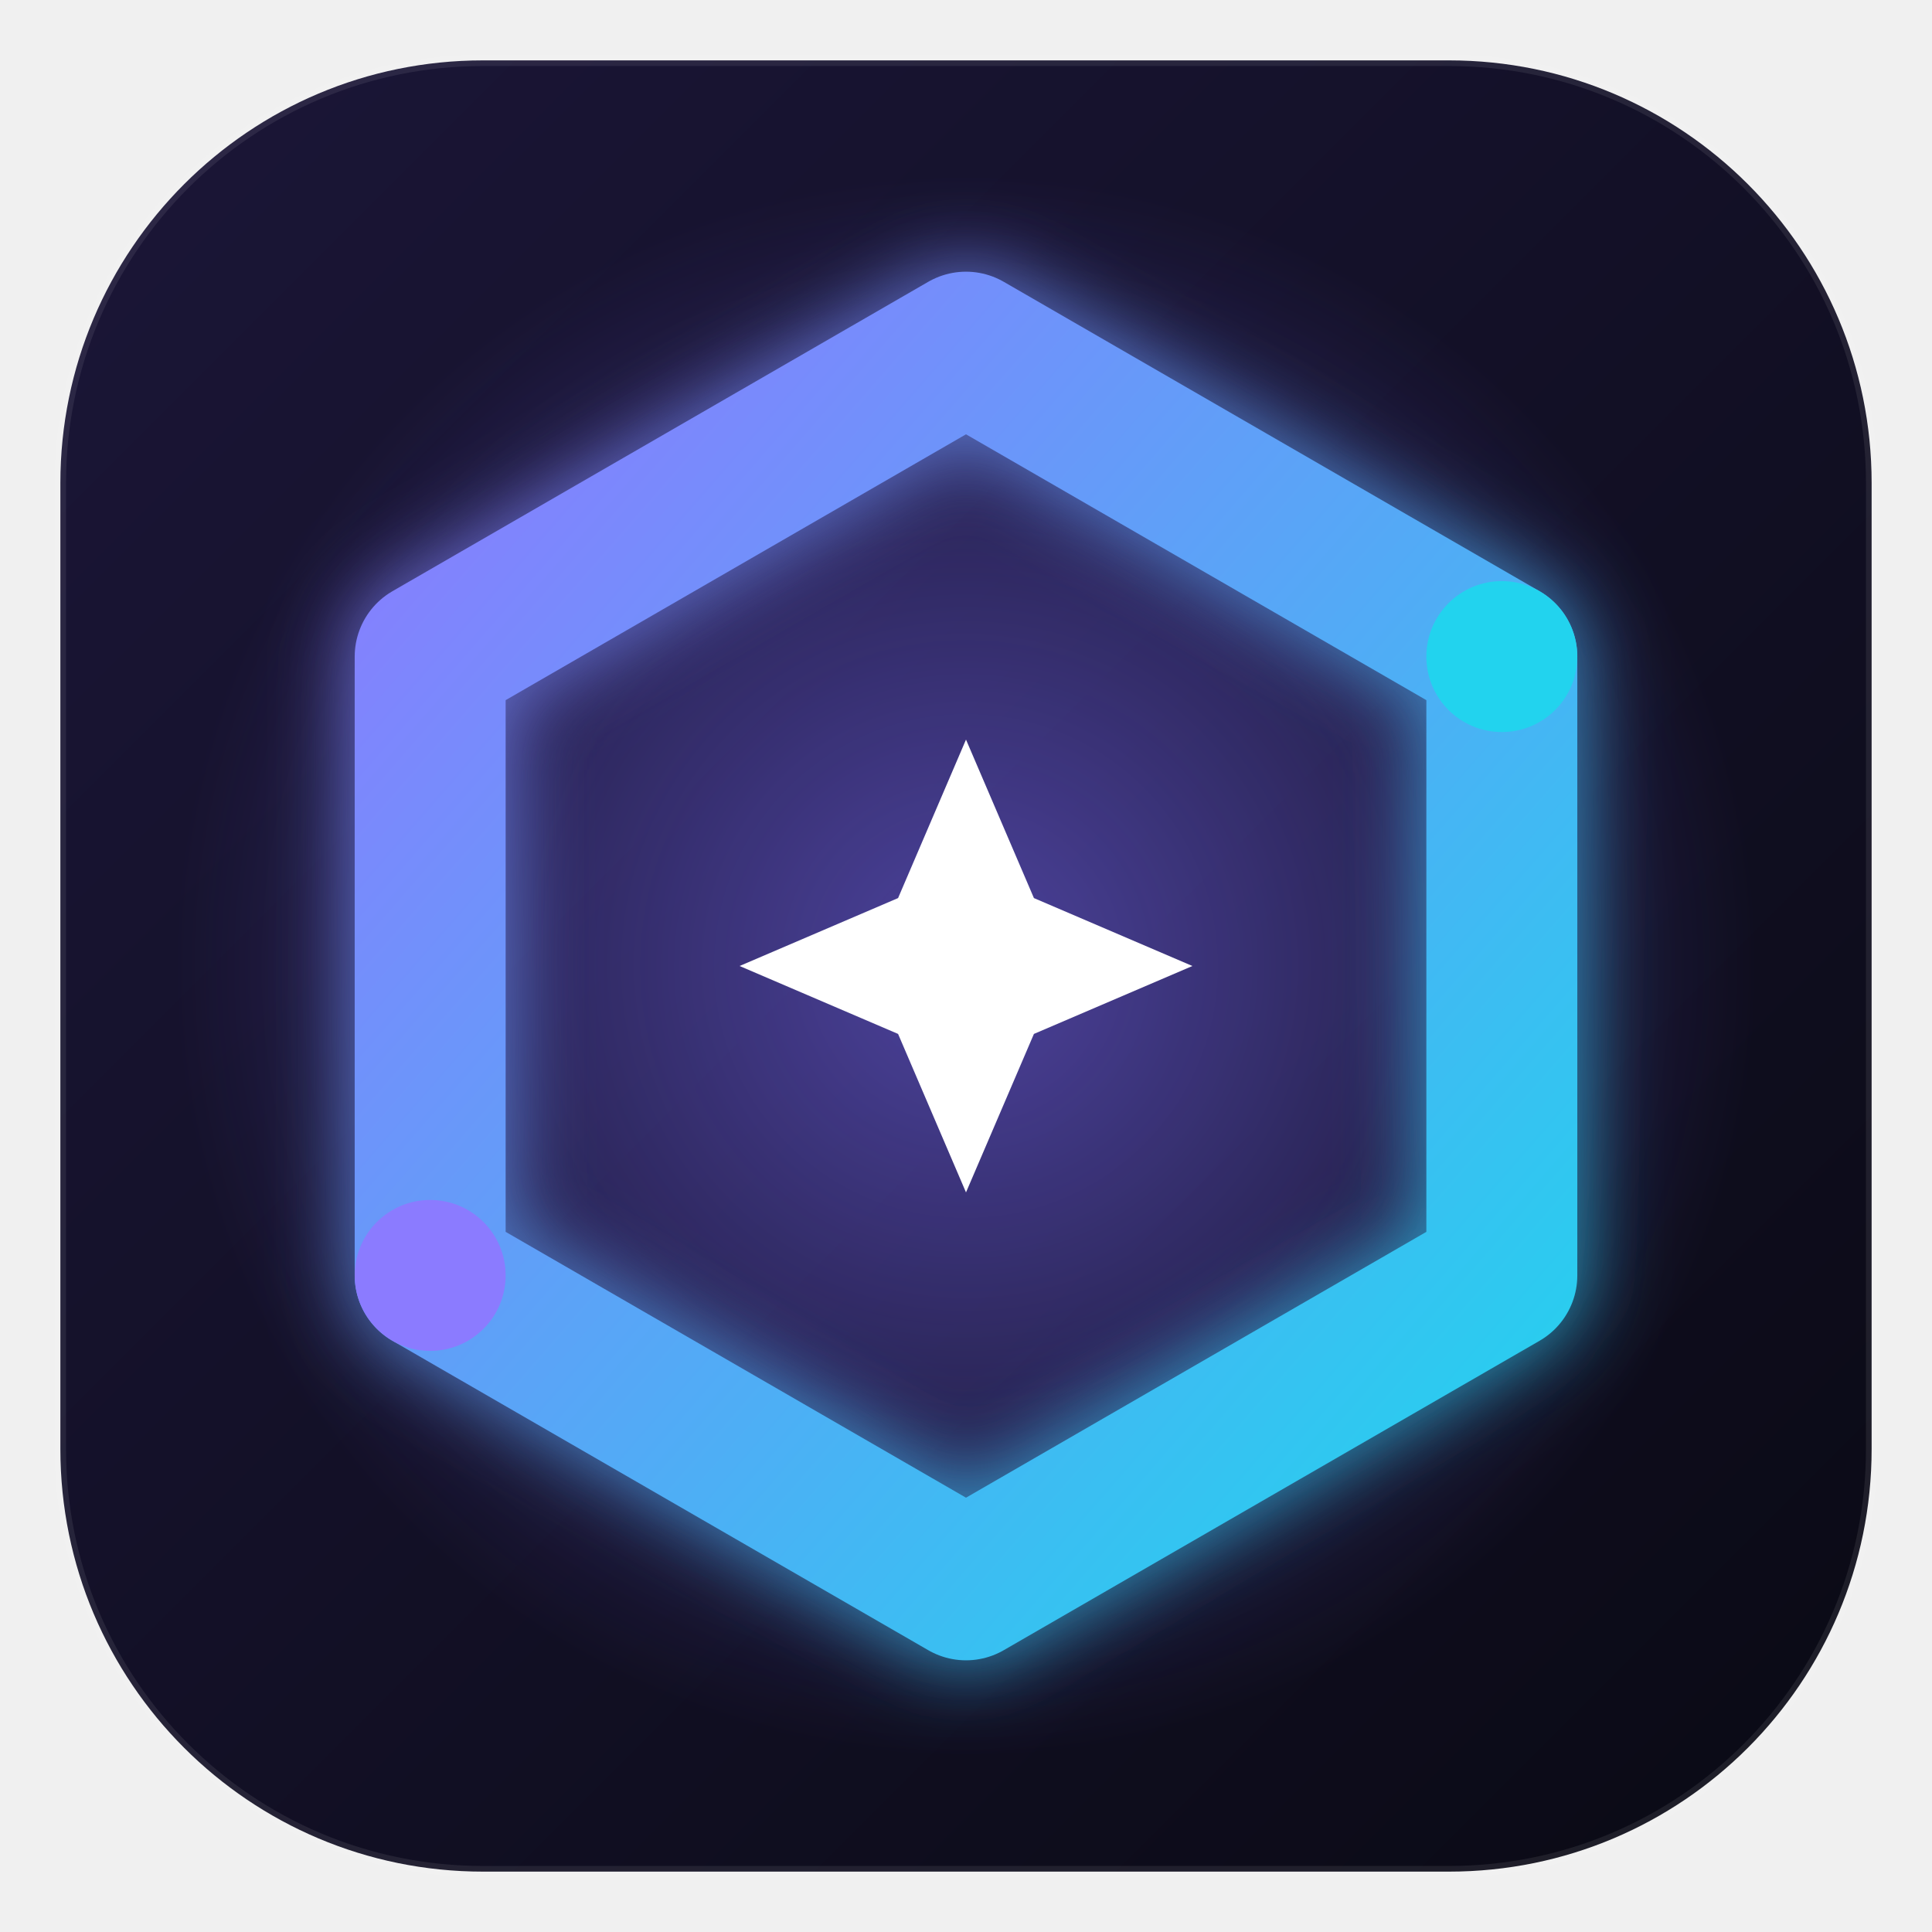
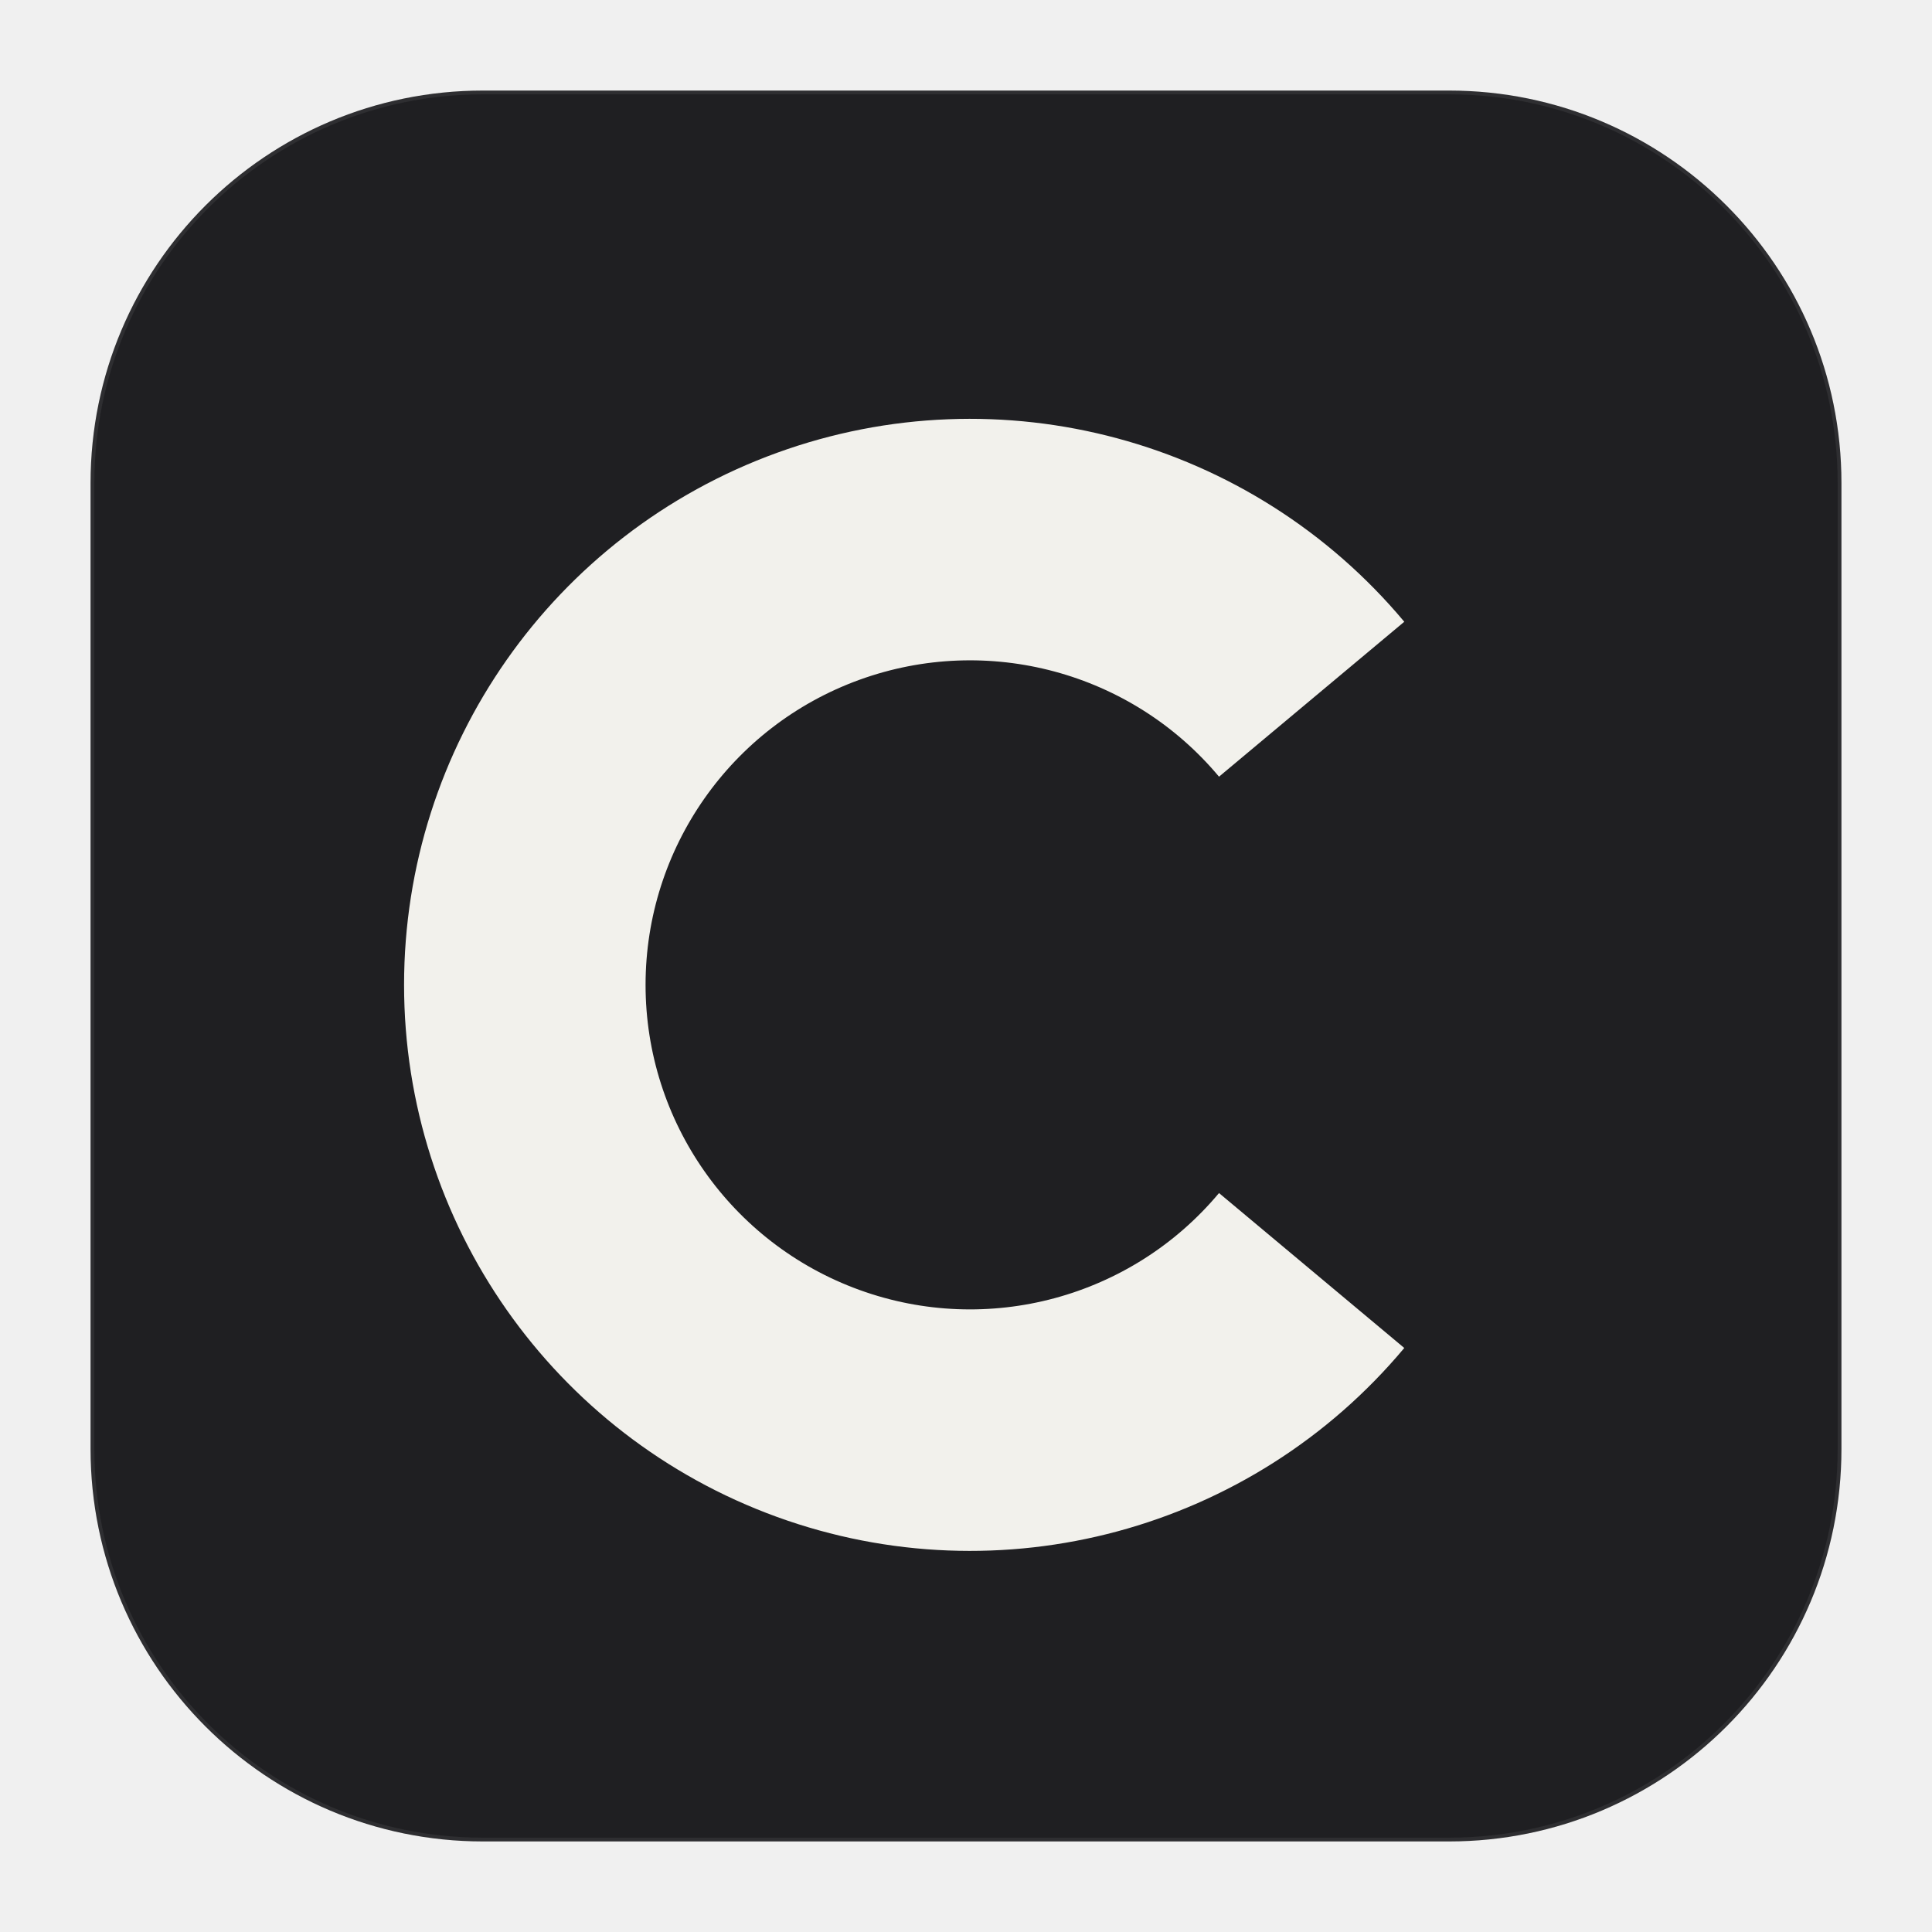
<svg xmlns="http://www.w3.org/2000/svg" viewBox="0 0 512 512">
-   <defs>
-     <linearGradient id="bg" x1="0" y1="0" x2="1" y2="1">
-       <stop offset="0" stop-color="#1b1638" />
-       <stop offset="1" stop-color="#0a0a14" />
-     </linearGradient>
-     <linearGradient id="ring" x1="0" y1="0" x2="1" y2="1">
-       <stop offset="0" stop-color="#8b7bff" />
-       <stop offset="1" stop-color="#22d3ee" />
-     </linearGradient>
-     <radialGradient id="glow" cx=".5" cy=".5" r=".5">
-       <stop offset="0" stop-color="#7c6cff" stop-opacity=".55" />
-       <stop offset="1" stop-color="#7c6cff" stop-opacity="0" />
-     </radialGradient>
-     <filter id="soft" x="-30%" y="-30%" width="160%" height="160%">
-       <feGaussianBlur stdDeviation="10" />
-     </filter>
-   </defs>
-   <rect x="16" y="16" width="480" height="480" rx="112" fill="url(#bg)" />
-   <rect x="16" y="16" width="480" height="480" rx="112" fill="none" stroke="#ffffff" stroke-opacity=".08" stroke-width="3" />
-   <circle cx="256" cy="256" r="210" fill="url(#glow)" />
-   <path d="M256 92 398 174v164L256 420 114 338V174Z" fill="none" stroke="url(#ring)" stroke-width="44" stroke-linejoin="round" filter="url(#soft)" opacity=".7" />
-   <path d="M256 92 398 174v164L256 420 114 338V174Z" fill="none" stroke="url(#ring)" stroke-width="40" stroke-linejoin="round" />
-   <path d="M256 196 274 238 316 256 274 274 256 316 238 274 196 256 238 238Z" fill="#ffffff" />
-   <circle cx="398" cy="174" r="20" fill="#22d3ee" />
-   <circle cx="114" cy="338" r="20" fill="#8b7bff" />
+   <rect x="24" y="24" width="464" height="464" rx="104" fill="#1F1F22" />
+   <rect x="24.5" y="24.5" width="463" height="463" rx="103.5" fill="none" stroke="#FFFFFF" stroke-opacity=".07" />
+   <path d="M347.6 185.3A118 118 0 1 0 347.6 336.7" fill="none" stroke="#F2F1EC" stroke-width="64" />
</svg>
